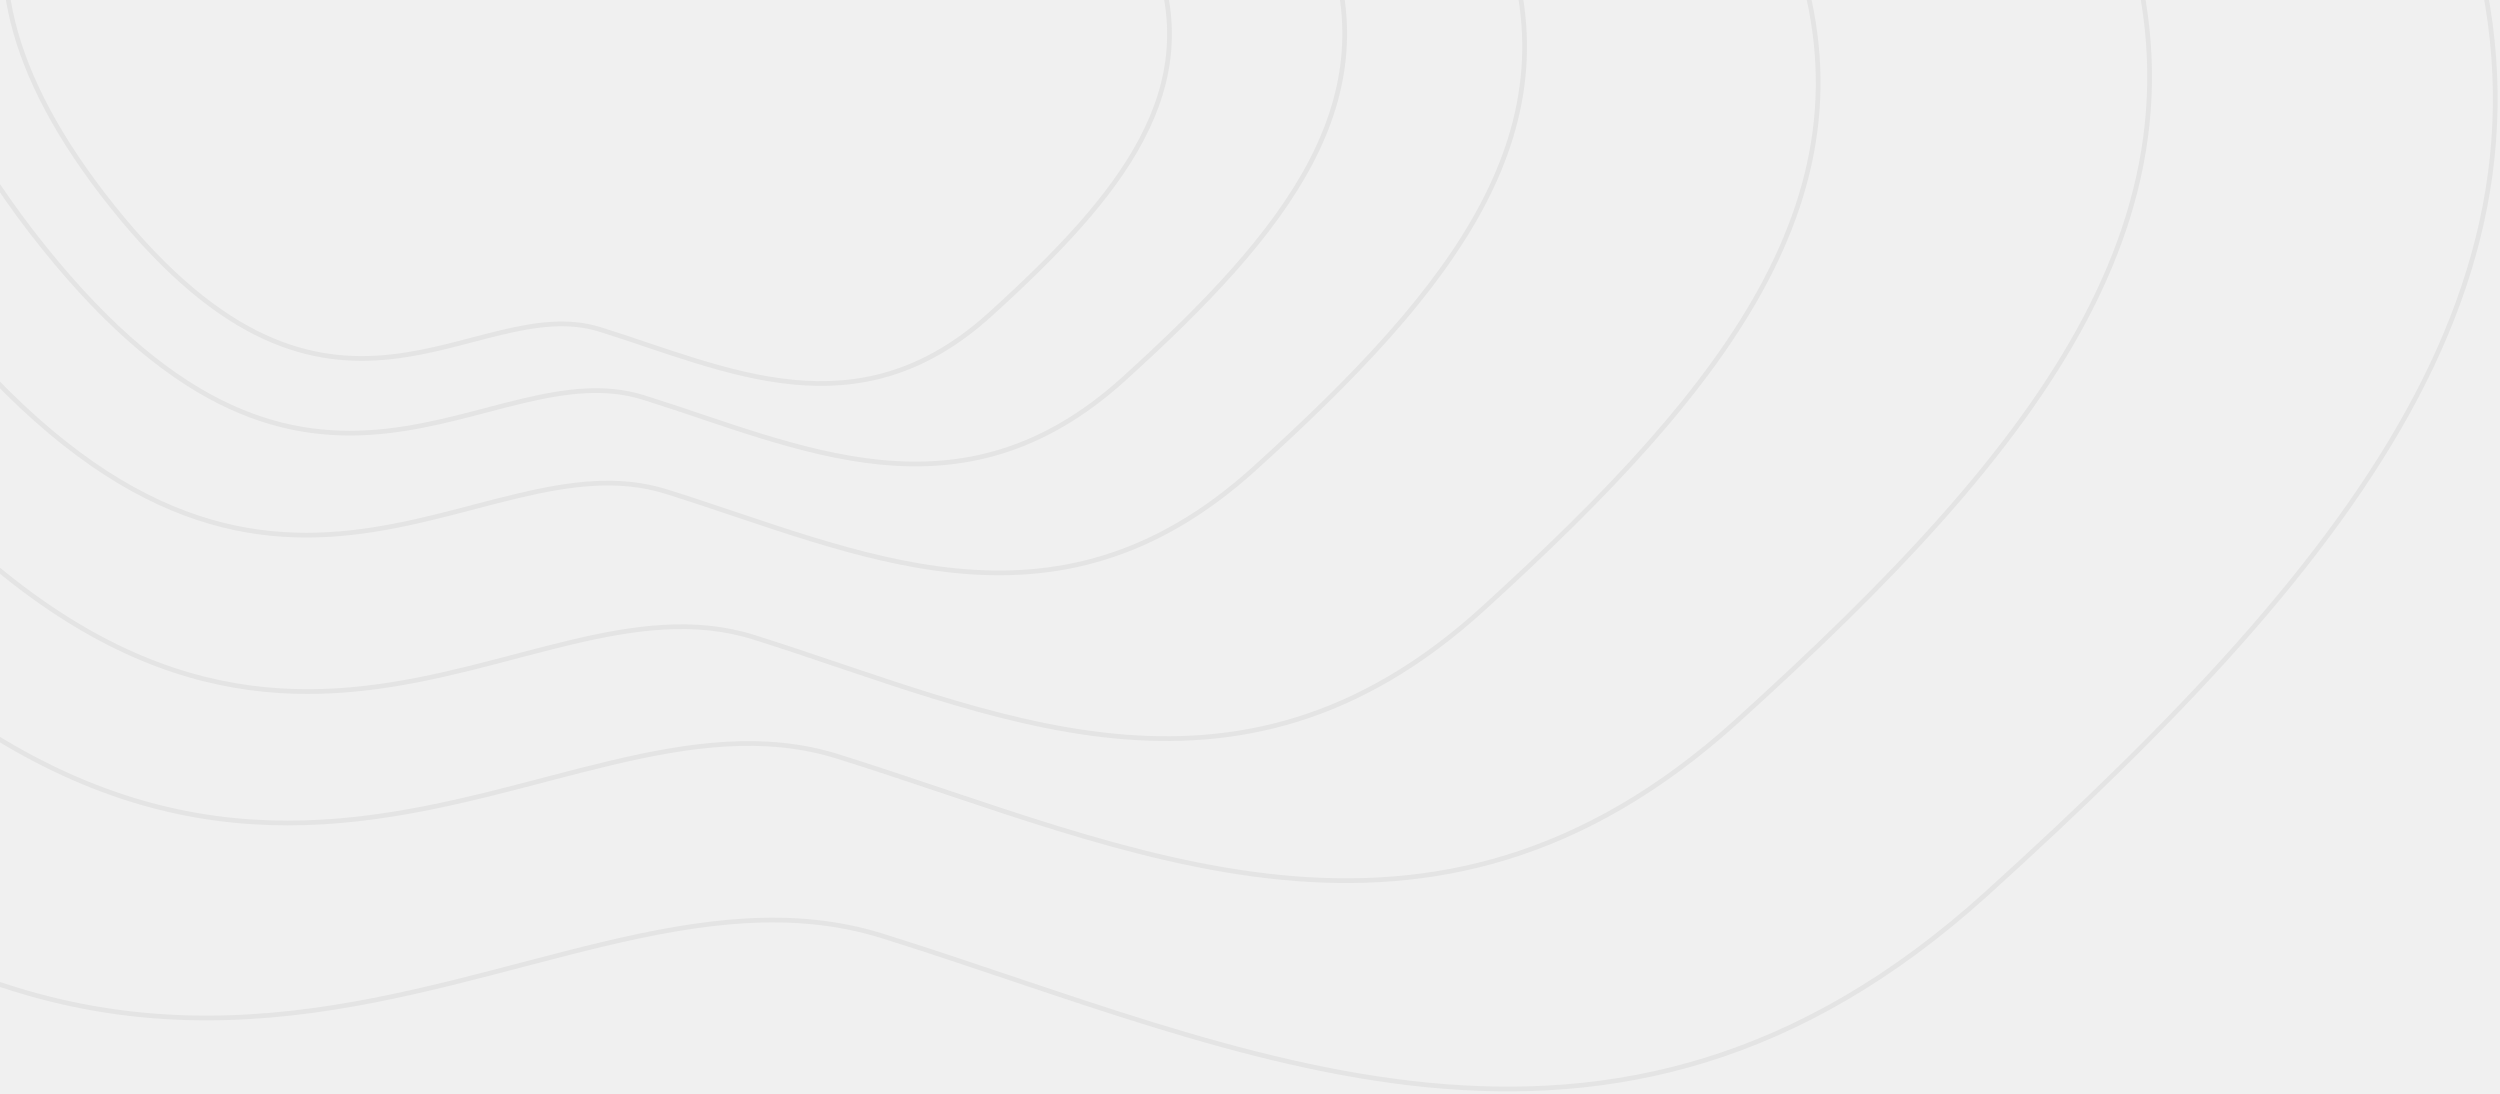
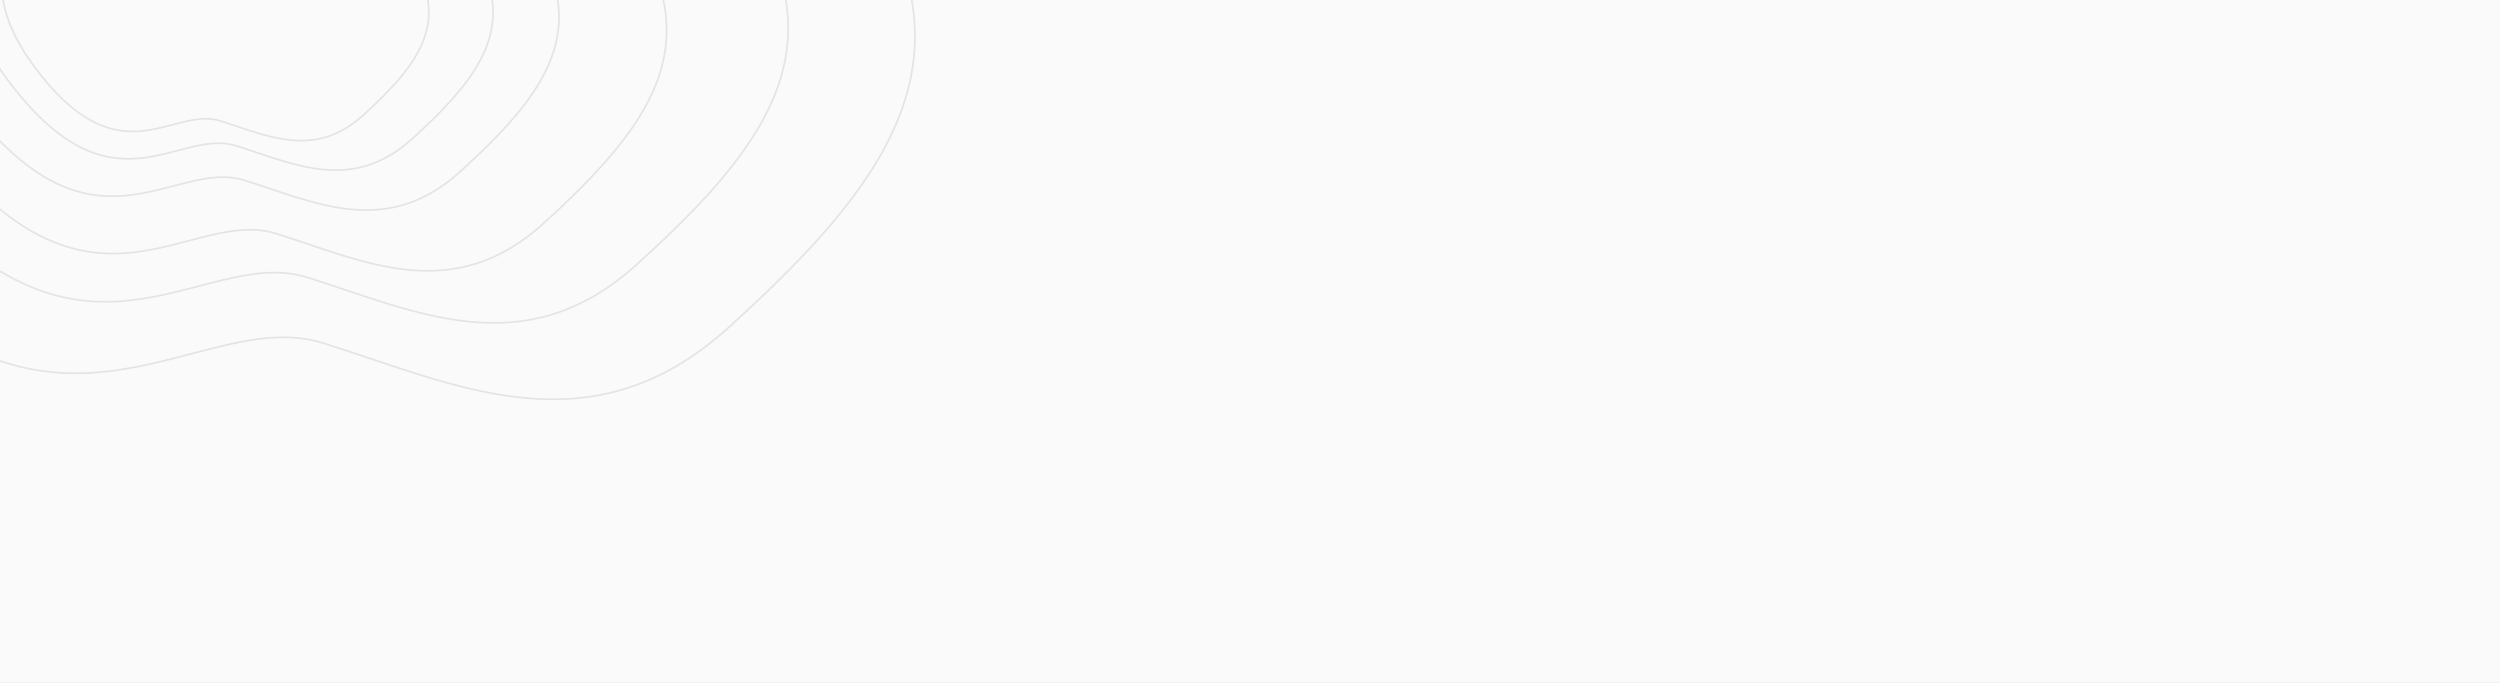
- <svg xmlns="http://www.w3.org/2000/svg" width="528" height="231" fill="none">
-   <g stroke="#E4E4E4" clip-rule="evenodd">
+ <svg xmlns="http://www.w3.org/2000/svg" width="1440" height="393" fill="none">
+   <path fill="#FAFAFA" d="M0 0h1440v393H0z" />
+   <mask id="a" width="1440" height="393" x="0" y="0" maskUnits="userSpaceOnUse" style="mask-type:luminance">
+     <path fill="#fff" d="M0 0h1440v393H0z" />
+   </mask>
+   <g stroke="#E4E4E4" clip-rule="evenodd" mask="url(#a)">
    <path d="M186.361 197.675c75.703 23.693 153.543 63.212 233.235-8.97 79.693-72.182 129.794-135.414 97.44-217.227-32.354-81.814-164.422-30.855-202.794-103.977-38.373-73.122 45.941-139.485 9.591-204.563-36.349-65.078-64.299-106.787-181.115-65.409C25.902-361.092 36.673-255.807-52.16-194.153c-88.833 61.654-184.944 153.953-53.046 318.647s215.865 49.487 291.567 73.181Z" />
    <path d="M176.895 159.751c61.583 19.24 124.905 51.33 189.734-7.283 64.828-58.614 105.585-109.959 79.266-176.393-26.32-66.434-133.755-25.055-164.971-84.431-31.216-59.376 37.372-113.265 7.802-166.109-29.569-52.845-52.306-86.713-147.334-53.113-95.028 33.6-86.267 119.094-158.53 169.158-72.265 50.064-150.45 125.012-43.153 258.747s175.603 40.184 237.186 59.424Z" />
    <path d="M159.188 134.583c49.962 15.698 101.334 41.882 153.929-5.943 52.594-47.825 85.66-89.72 64.307-143.926-21.353-54.206-108.514-20.443-133.838-68.89-25.325-48.448 30.319-92.418 6.33-135.536-23.99-43.117-42.436-70.752-119.531-43.336C53.29-235.633 60.398-165.875 1.771-125.026-56.856-84.176-120.287-23.023-33.238 86.096c87.049 109.119 142.465 32.788 192.426 48.487Z" />
    <path d="M140.684 103.816c40.295 12.596 81.728 33.603 124.147-4.768 42.419-38.371 69.087-71.984 51.865-115.475-17.221-43.491-87.518-16.402-107.943-55.273-20.425-38.87 24.453-74.148 5.105-108.743s-34.225-56.767-96.404-34.77c-62.179 21.996-56.446 77.965-103.73 110.739C-33.56-71.7-84.718-22.635-14.511 64.914c70.206 87.55 114.9 26.307 155.195 38.902Z" />
    <path d="M135.917 83.954c32.91 10.295 66.749 27.467 101.393-3.897 34.643-31.365 56.424-58.84 42.358-94.389-14.065-35.549-71.477-13.407-88.158-45.179-16.682-31.773 19.971-60.609 4.169-88.886-15.802-28.277-27.952-46.4-78.734-28.421-50.782 17.98-46.1 63.728-84.718 90.517C-6.39-59.51-48.17-19.406 9.167 52.156c57.339 71.562 93.841 21.503 126.75 31.798Z" />
    <path d="M126.775 69.594c26.718 8.36 54.191 22.305 82.318-3.165 28.127-25.47 45.81-47.78 34.39-76.649-11.419-28.868-58.031-10.887-71.574-36.688-13.544-25.8 16.214-49.218 3.385-72.18-12.829-22.963-22.694-37.68-63.923-23.08-41.229 14.601-37.428 51.75-68.78 73.506C11.238-46.908-22.684-14.34 23.868 43.772c46.553 58.112 76.188 17.462 102.907 25.822Z" />
  </g>
</svg>
